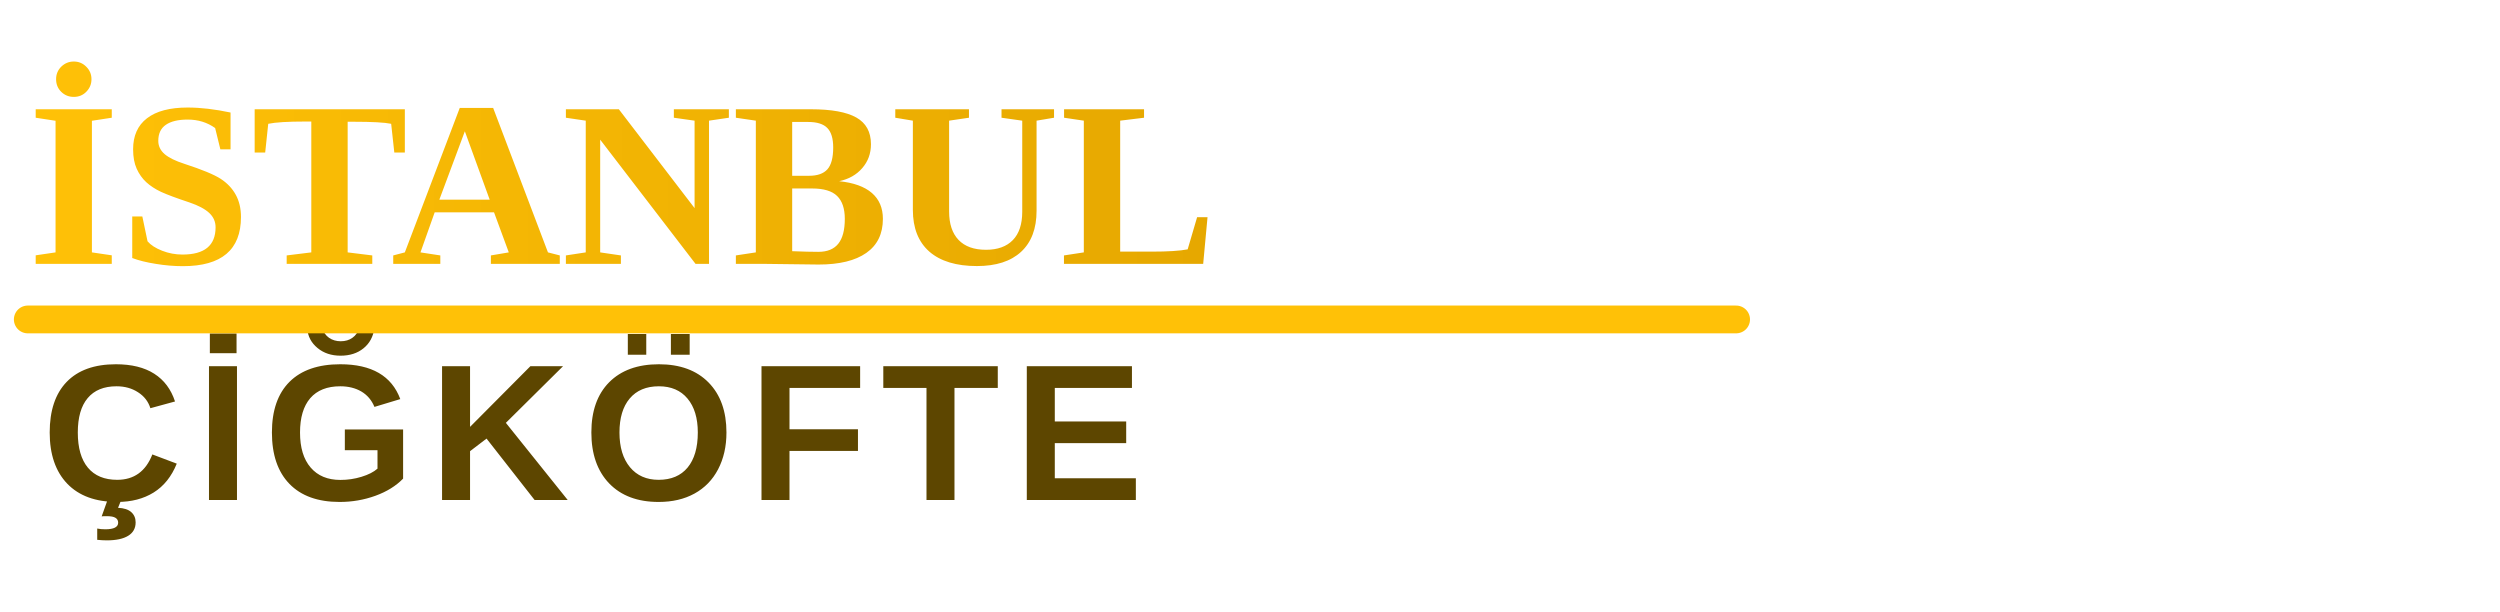
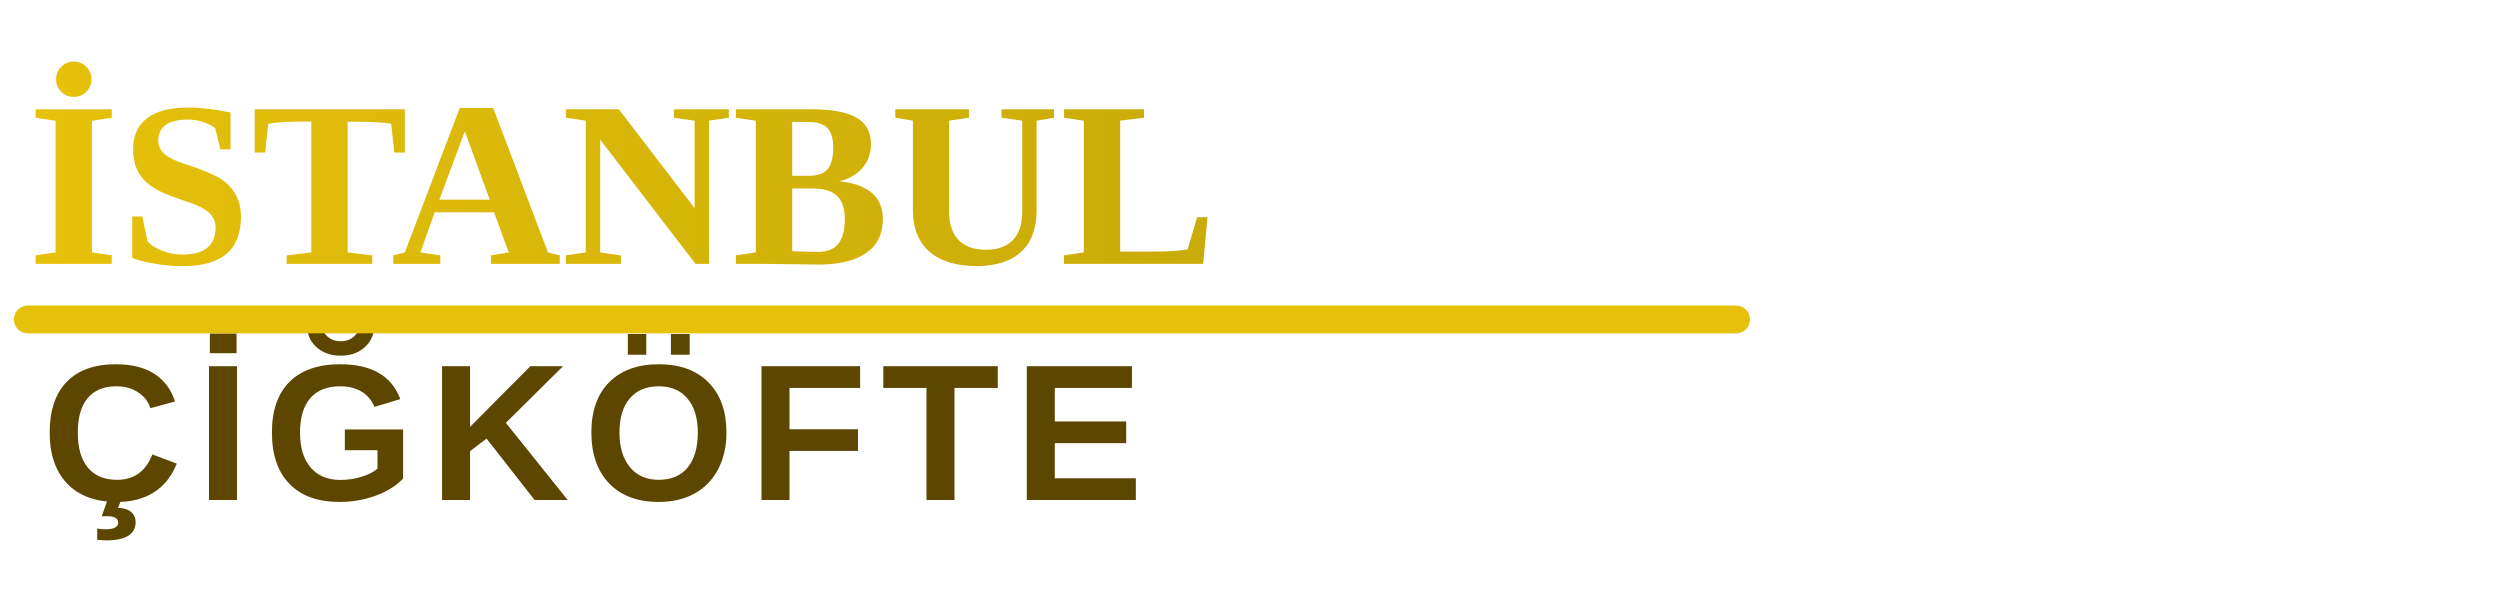
<svg xmlns="http://www.w3.org/2000/svg" viewBox="0 0 360 88" role="img" aria-label="İstanbul Çiğköfte">
  <defs>
    <linearGradient id="brandYellow" x1="0%" y1="0%" x2="100%" y2="0%">
-       <stop offset="0%" stop-color="#ffc107" />
-       <stop offset="100%" stop-color="#e6a800" />
+       <stop offset="0%" stop-color="#e6c10a" />
+       <stop offset="100%" stop-color="#c9ab09" />
    </linearGradient>
  </defs>
  <text x="4" y="38" font-family="Georgia, 'Times New Roman', serif" font-size="34" font-weight="700" fill="url(#brandYellow)">İSTANBUL</text>
  <text x="6" y="72" font-family="Arial, Helvetica, sans-serif" font-size="28" font-weight="700" letter-spacing="2" fill="#5d4600">ÇİĞKÖFTE</text>
-   <path d="M4 46 H250" stroke="#ffc107" stroke-width="4" stroke-linecap="round" />
+   <path d="M4 46 H250" stroke="#e6c10a" stroke-width="4" stroke-linecap="round" />
</svg>
